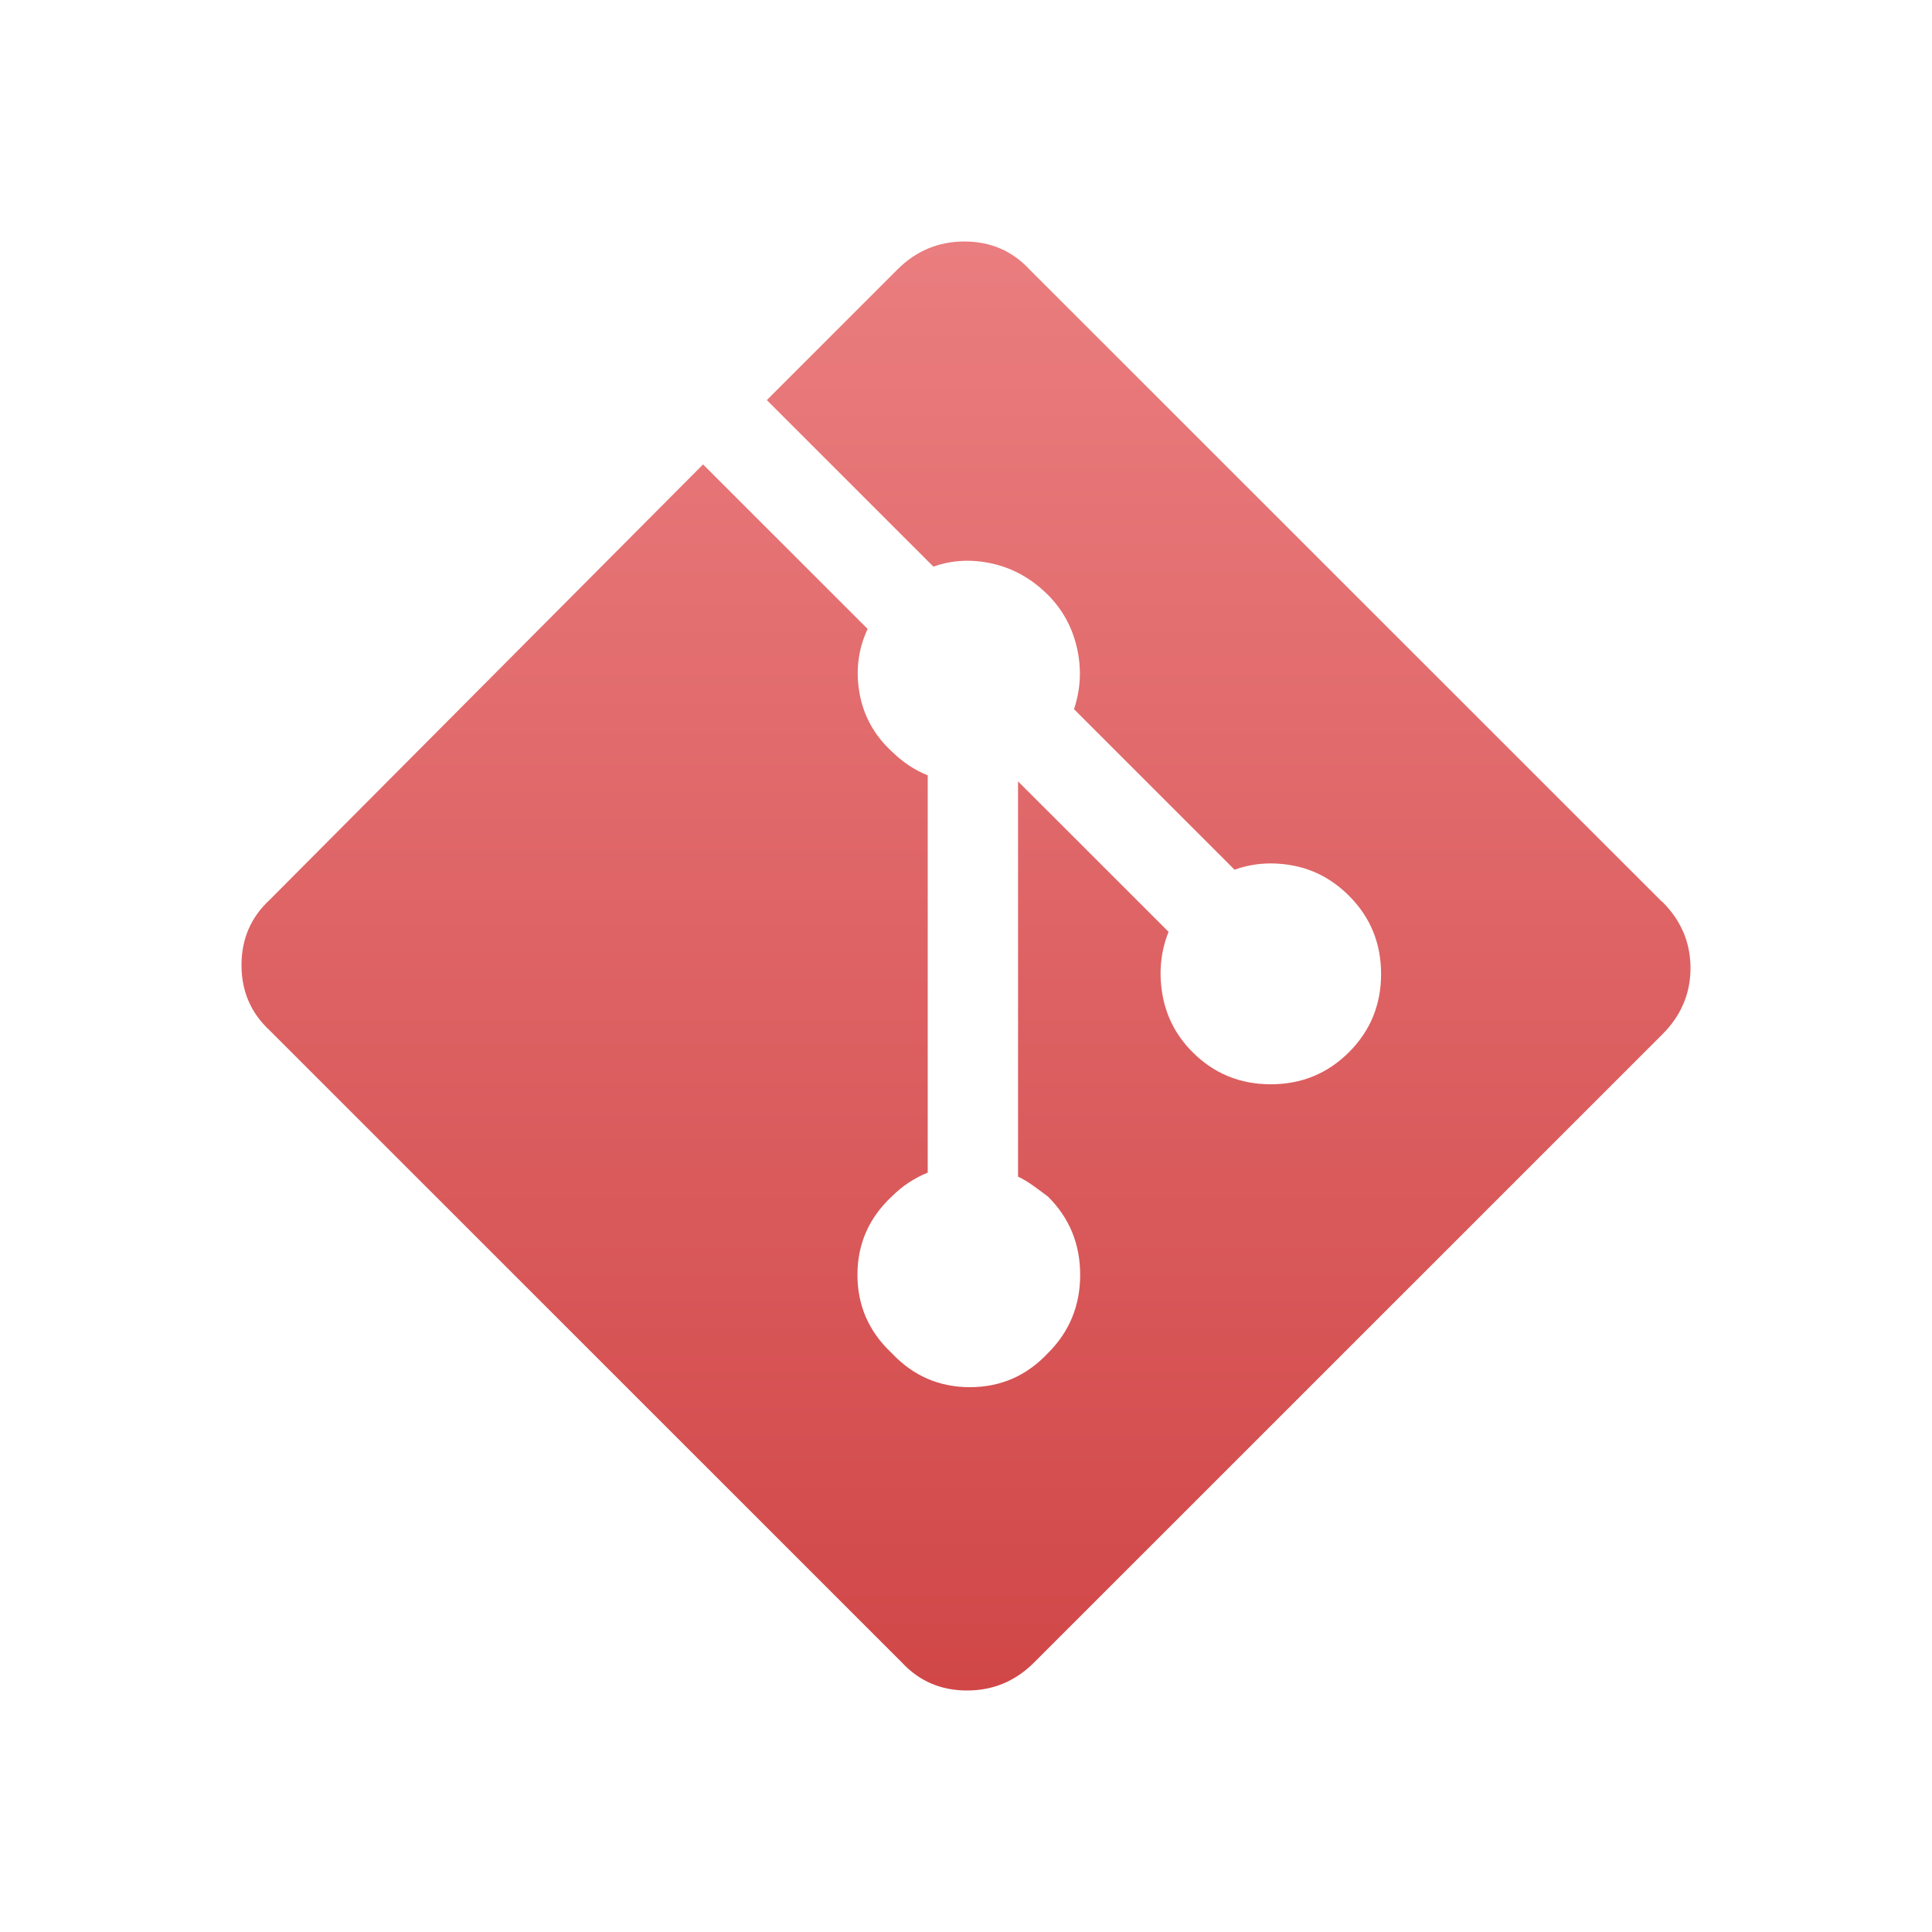
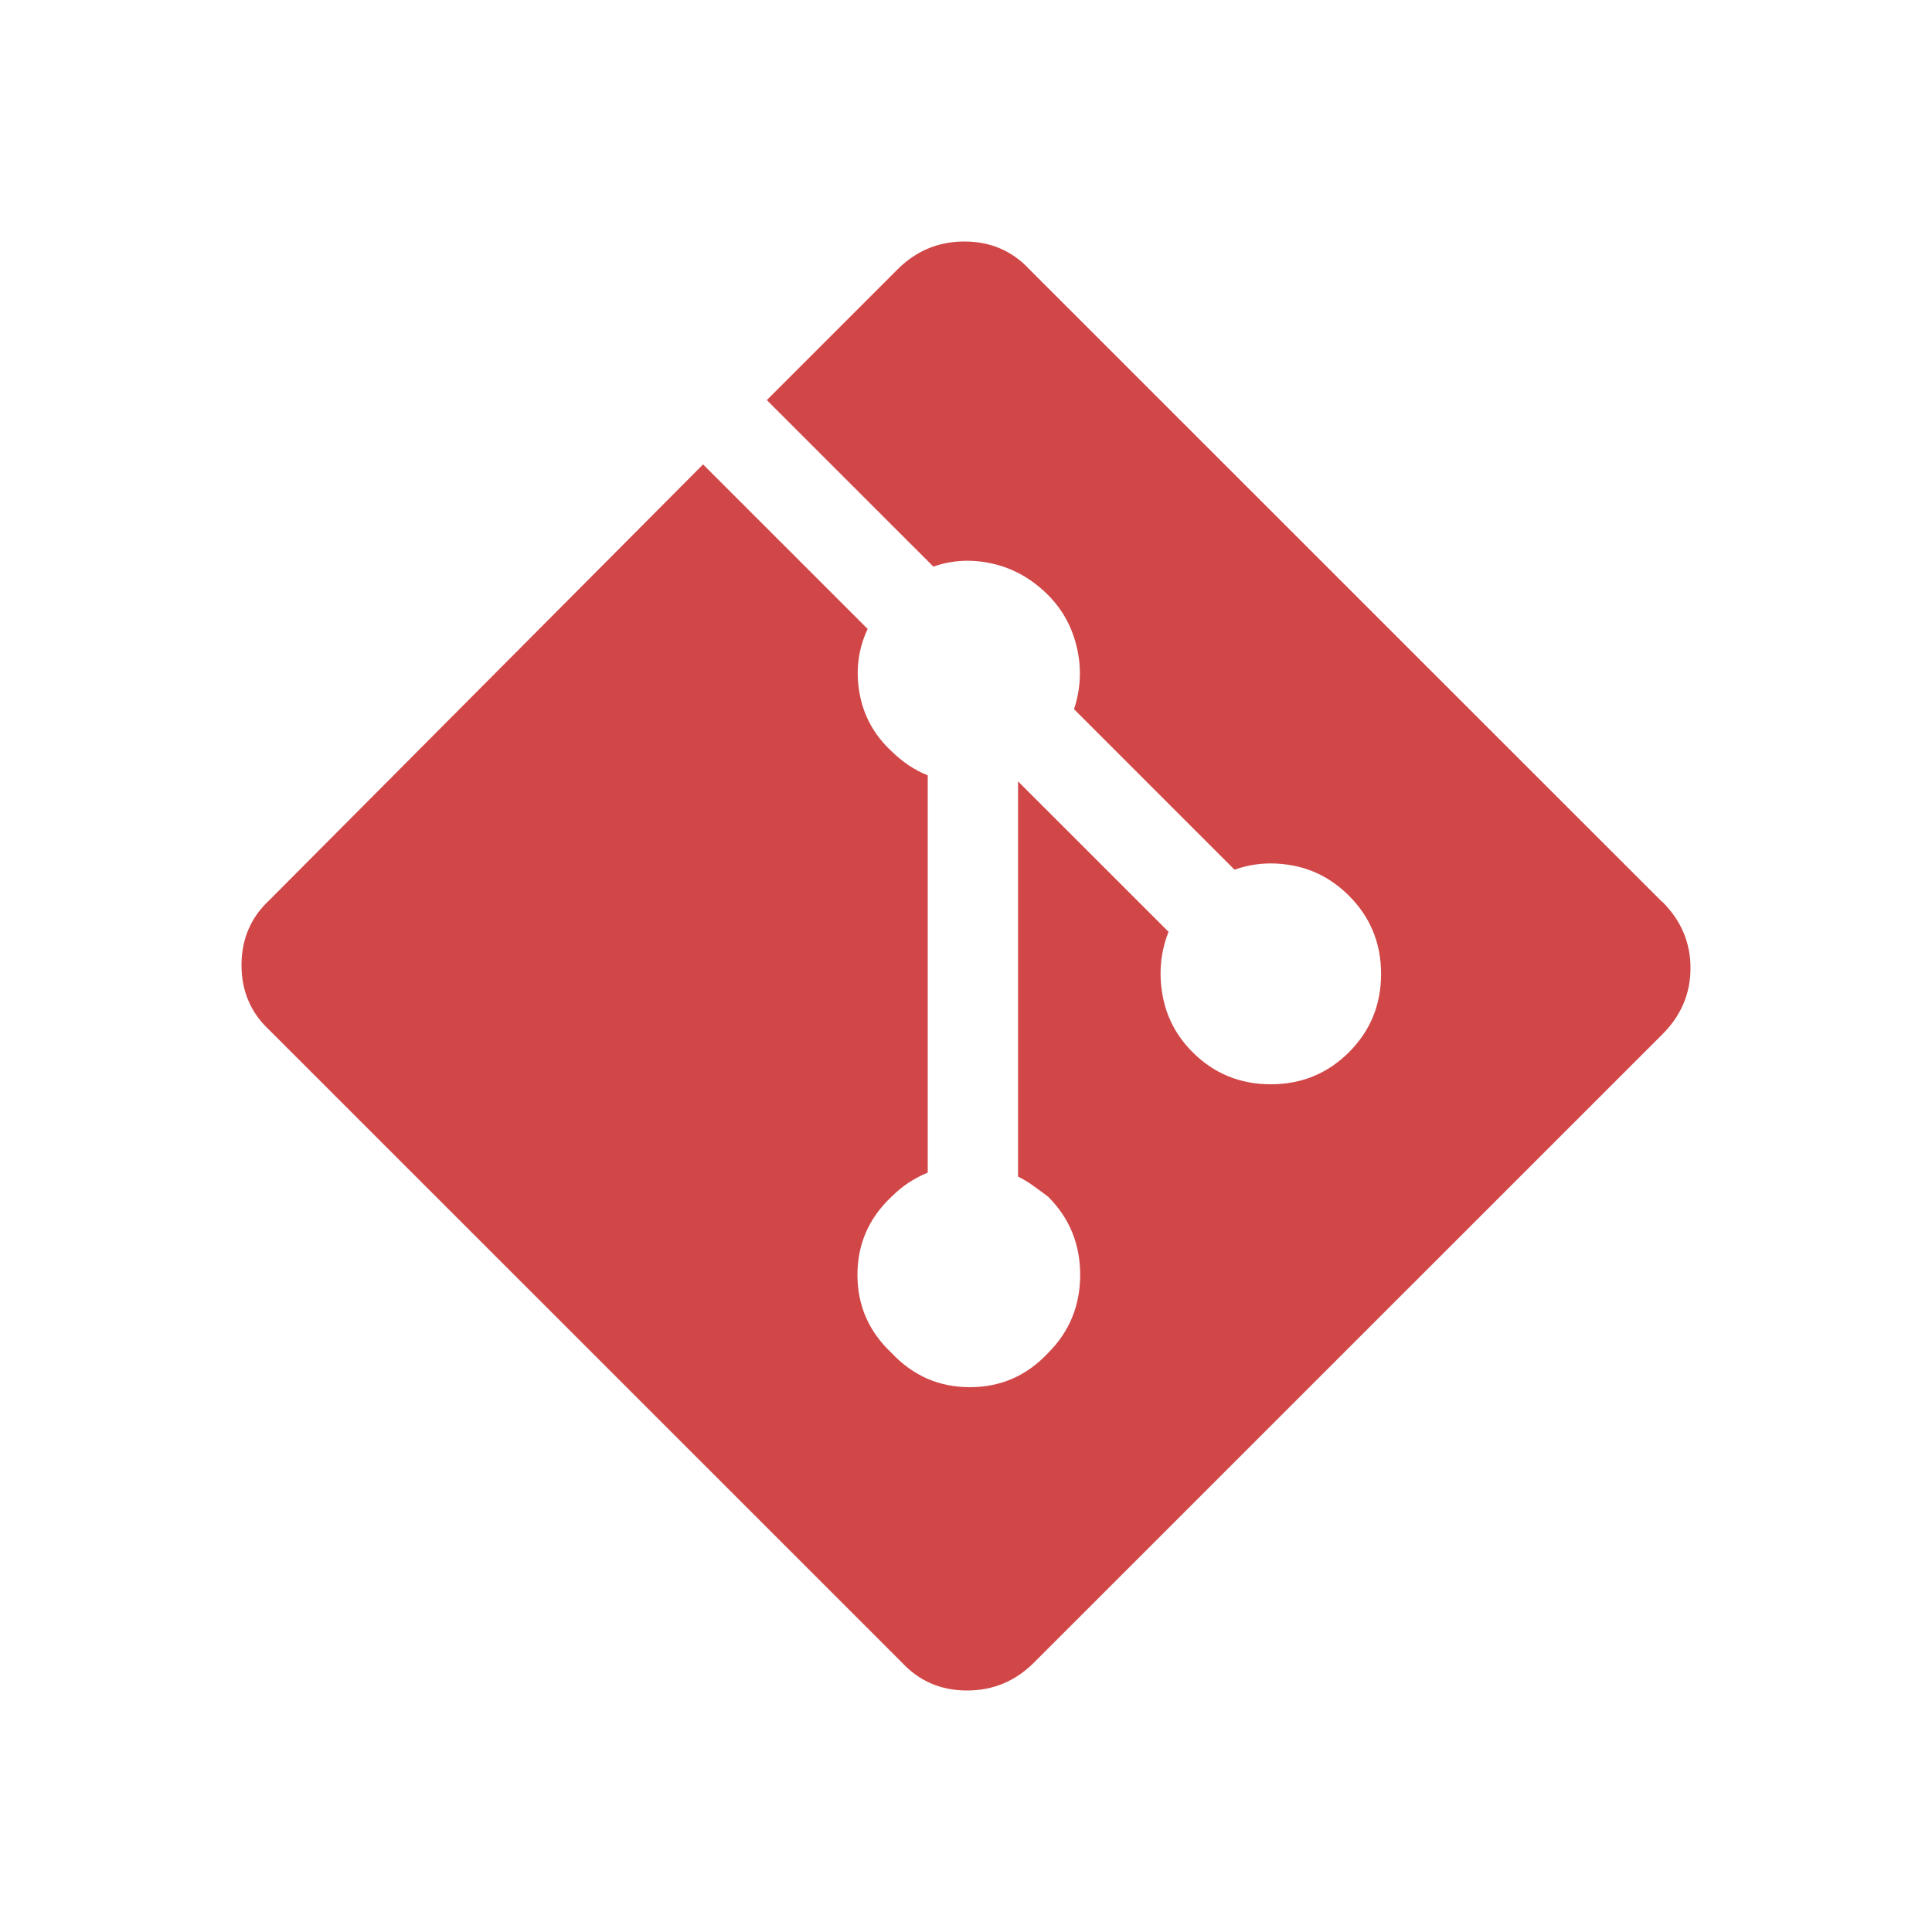
<svg xmlns="http://www.w3.org/2000/svg" width="32" height="32" viewBox="0 0 32 32">
-   <defs>
-     <linearGradient id="git-a" x1="50%" x2="50%" y1="0%" y2="100%">
-       <stop offset="0%" stop-color="#EA7D7F" />
-       <stop offset="100%" stop-color="#D14748" />
-     </linearGradient>
-   </defs>
-   <path fill="url(#git-a)" fill-rule="evenodd" d="M27.526,14.934 L17.055,4.466 C16.767,4.155 16.407,4 15.974,4 C15.542,4 15.171,4.155 14.862,4.466 L12.701,6.627 L15.46,9.385 C15.77,9.275 16.097,9.258 16.44,9.336 C16.784,9.414 17.088,9.586 17.355,9.851 C17.599,10.095 17.76,10.389 17.838,10.732 C17.916,11.075 17.9,11.413 17.789,11.746 L20.448,14.405 C20.759,14.294 21.086,14.272 21.429,14.339 C21.772,14.406 22.077,14.571 22.344,14.837 C22.698,15.191 22.875,15.623 22.875,16.132 C22.875,16.641 22.698,17.073 22.344,17.427 C21.989,17.782 21.557,17.959 21.048,17.959 C20.539,17.959 20.107,17.782 19.753,17.427 C19.486,17.161 19.32,16.845 19.255,16.481 C19.19,16.116 19.223,15.767 19.355,15.434 L16.862,12.942 L16.862,19.488 C16.951,19.532 17.034,19.582 17.11,19.637 C17.187,19.692 17.27,19.753 17.359,19.82 C17.714,20.174 17.891,20.606 17.891,21.115 C17.891,21.624 17.714,22.056 17.359,22.41 C17.005,22.788 16.573,22.976 16.064,22.976 C15.555,22.976 15.123,22.788 14.768,22.41 C14.391,22.056 14.202,21.624 14.202,21.115 C14.202,20.606 14.391,20.174 14.768,19.82 C14.858,19.731 14.952,19.653 15.051,19.588 C15.151,19.523 15.255,19.468 15.366,19.422 L15.366,12.842 C15.255,12.798 15.151,12.742 15.051,12.676 C14.952,12.609 14.858,12.532 14.768,12.444 C14.48,12.177 14.303,11.856 14.236,11.48 C14.17,11.105 14.215,10.75 14.371,10.417 L11.645,7.692 L4.466,14.905 C4.155,15.192 4,15.553 4,15.985 C4,16.418 4.155,16.778 4.466,17.066 L14.936,27.534 C15.224,27.845 15.584,28 16.017,28 C16.45,28 16.82,27.845 17.13,27.534 L27.534,17.132 C27.845,16.821 28,16.455 28,16.034 C28,15.613 27.845,15.247 27.534,14.937 L27.534,14.937 L27.526,14.934 Z" />
+   <path fill="#D14748" fill-rule="evenodd" d="M27.526,14.934 L17.055,4.466 C16.767,4.155 16.407,4 15.974,4 C15.542,4 15.171,4.155 14.862,4.466 L12.701,6.627 L15.46,9.385 C15.77,9.275 16.097,9.258 16.44,9.336 C16.784,9.414 17.088,9.586 17.355,9.851 C17.599,10.095 17.76,10.389 17.838,10.732 C17.916,11.075 17.9,11.413 17.789,11.746 L20.448,14.405 C20.759,14.294 21.086,14.272 21.429,14.339 C21.772,14.406 22.077,14.571 22.344,14.837 C22.698,15.191 22.875,15.623 22.875,16.132 C22.875,16.641 22.698,17.073 22.344,17.427 C21.989,17.782 21.557,17.959 21.048,17.959 C20.539,17.959 20.107,17.782 19.753,17.427 C19.486,17.161 19.32,16.845 19.255,16.481 C19.19,16.116 19.223,15.767 19.355,15.434 L16.862,12.942 L16.862,19.488 C16.951,19.532 17.034,19.582 17.11,19.637 C17.187,19.692 17.27,19.753 17.359,19.82 C17.714,20.174 17.891,20.606 17.891,21.115 C17.891,21.624 17.714,22.056 17.359,22.41 C17.005,22.788 16.573,22.976 16.064,22.976 C15.555,22.976 15.123,22.788 14.768,22.41 C14.391,22.056 14.202,21.624 14.202,21.115 C14.202,20.606 14.391,20.174 14.768,19.82 C14.858,19.731 14.952,19.653 15.051,19.588 C15.151,19.523 15.255,19.468 15.366,19.422 L15.366,12.842 C15.255,12.798 15.151,12.742 15.051,12.676 C14.952,12.609 14.858,12.532 14.768,12.444 C14.48,12.177 14.303,11.856 14.236,11.48 C14.17,11.105 14.215,10.75 14.371,10.417 L11.645,7.692 L4.466,14.905 C4.155,15.192 4,15.553 4,15.985 C4,16.418 4.155,16.778 4.466,17.066 L14.936,27.534 C15.224,27.845 15.584,28 16.017,28 C16.45,28 16.82,27.845 17.13,27.534 L27.534,17.132 C27.845,16.821 28,16.455 28,16.034 C28,15.613 27.845,15.247 27.534,14.937 L27.534,14.937 L27.526,14.934 Z" />
</svg>
